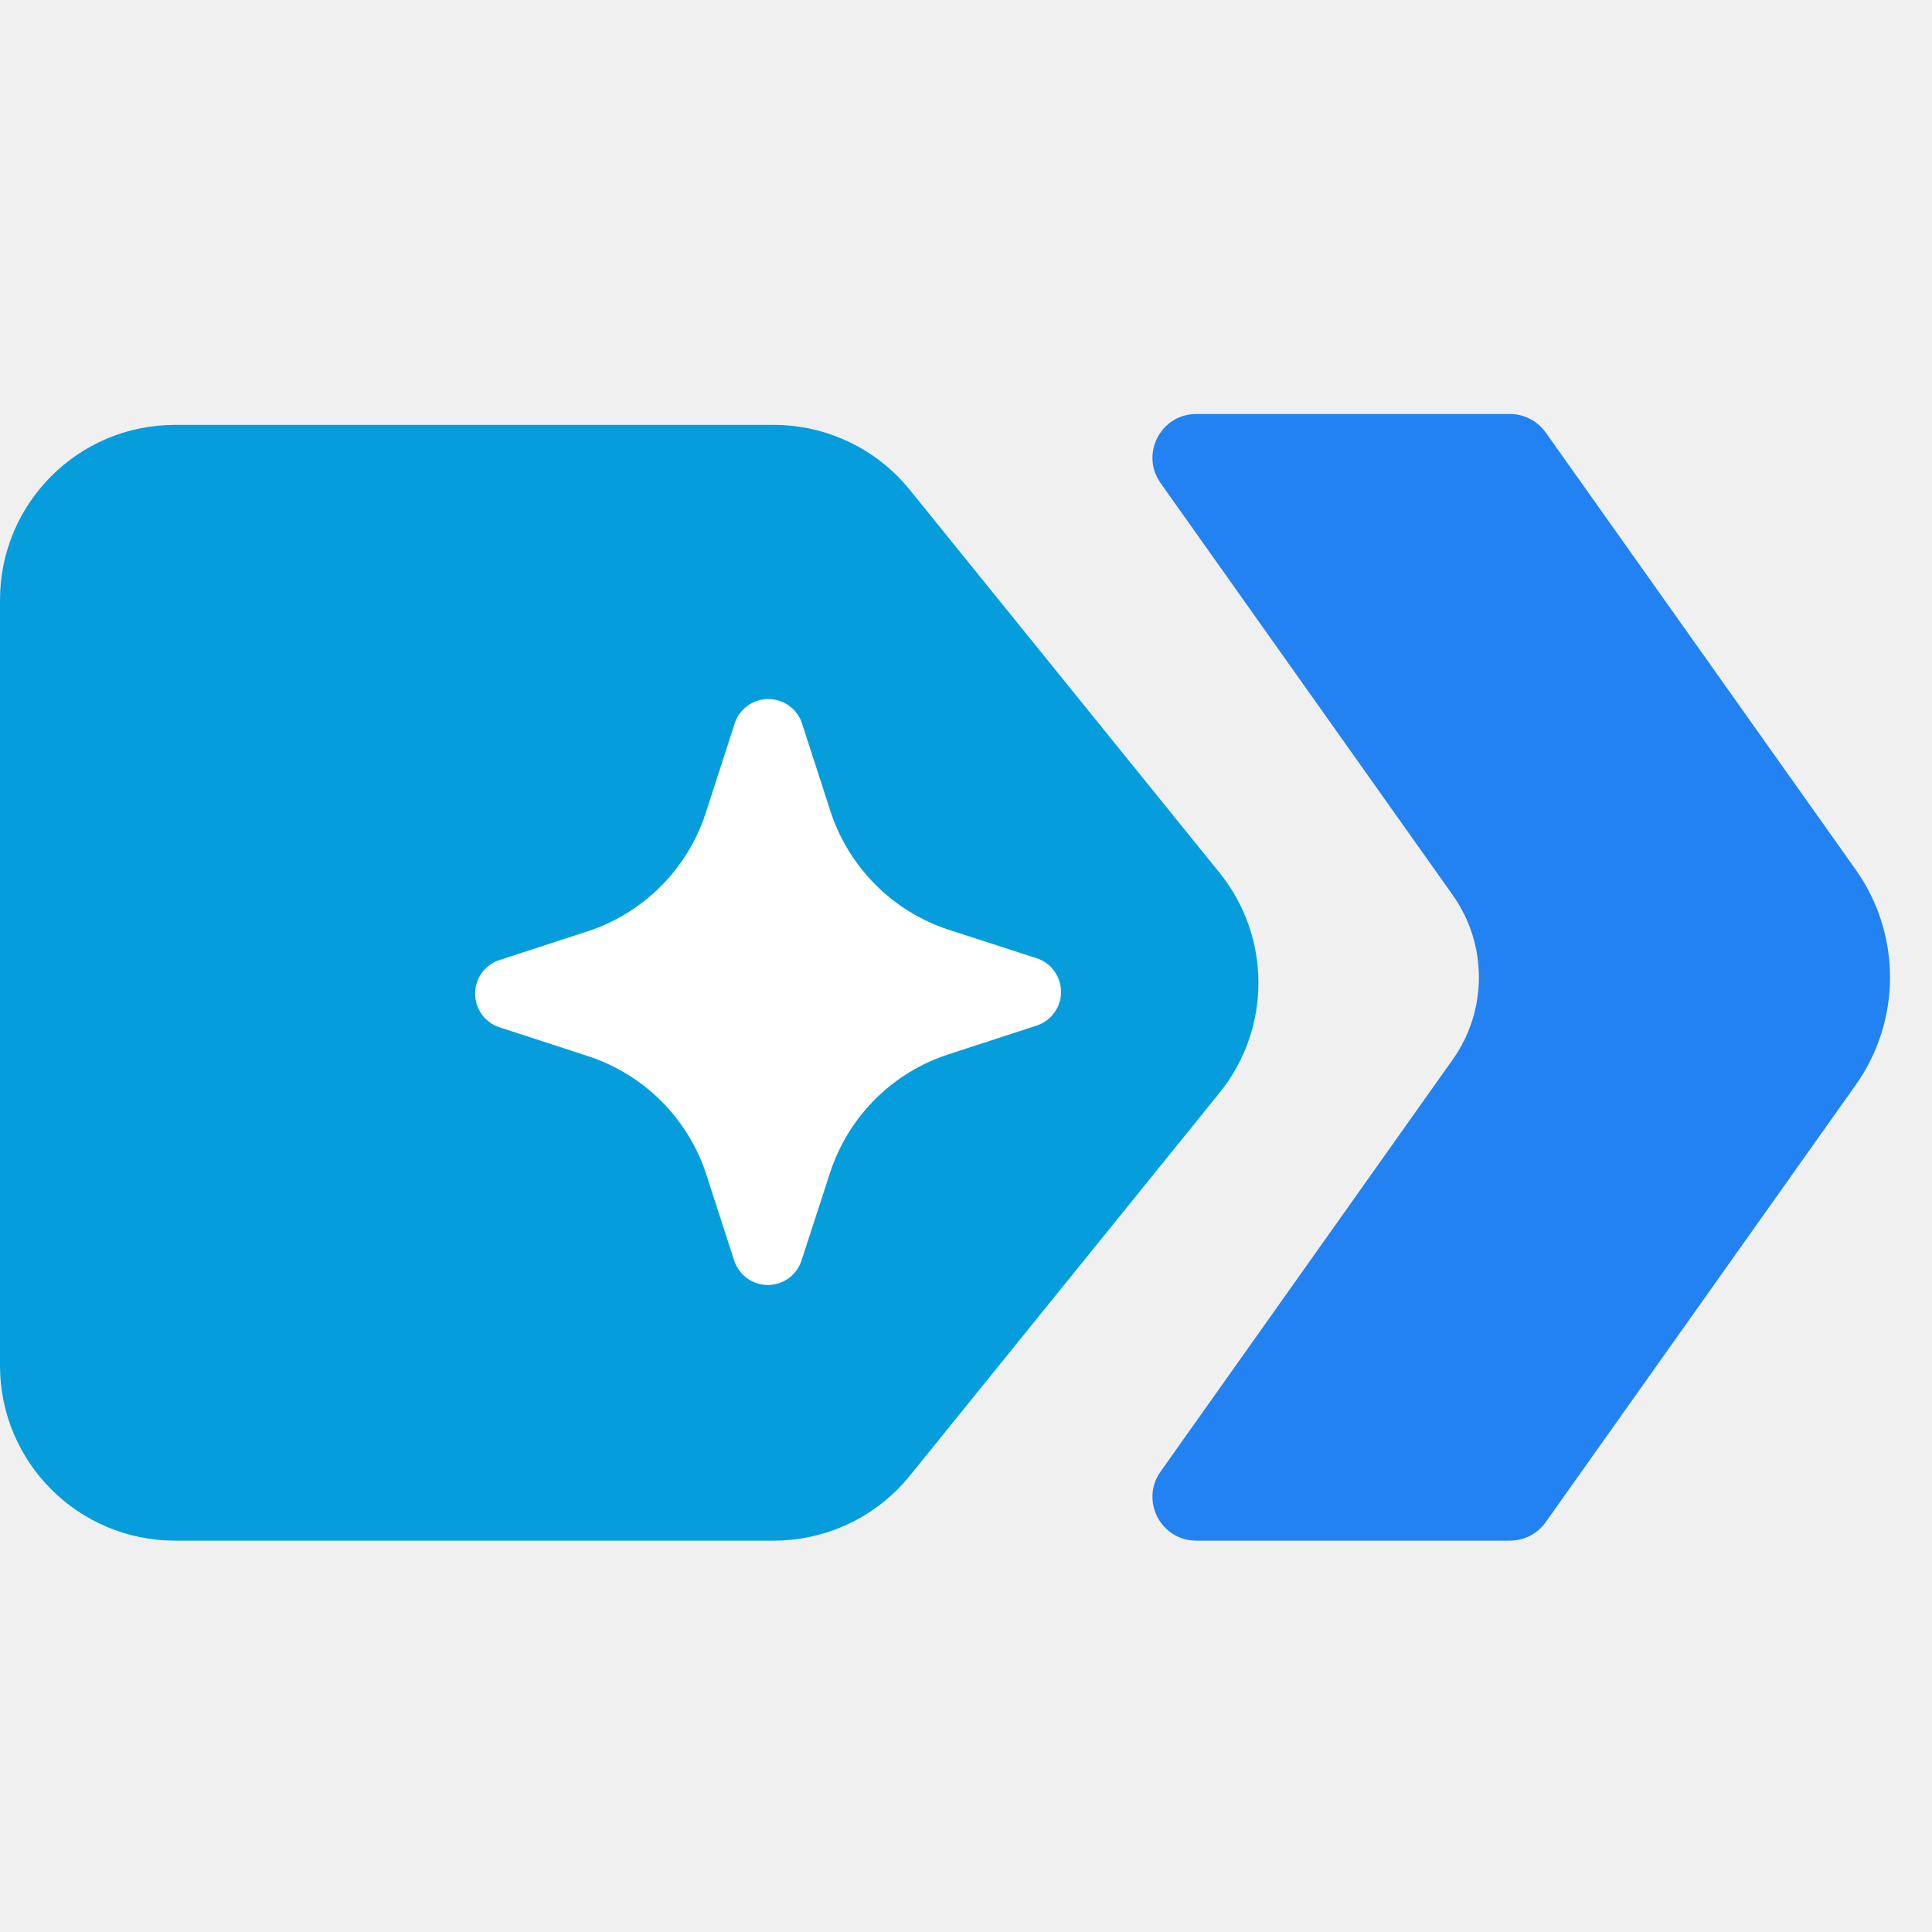
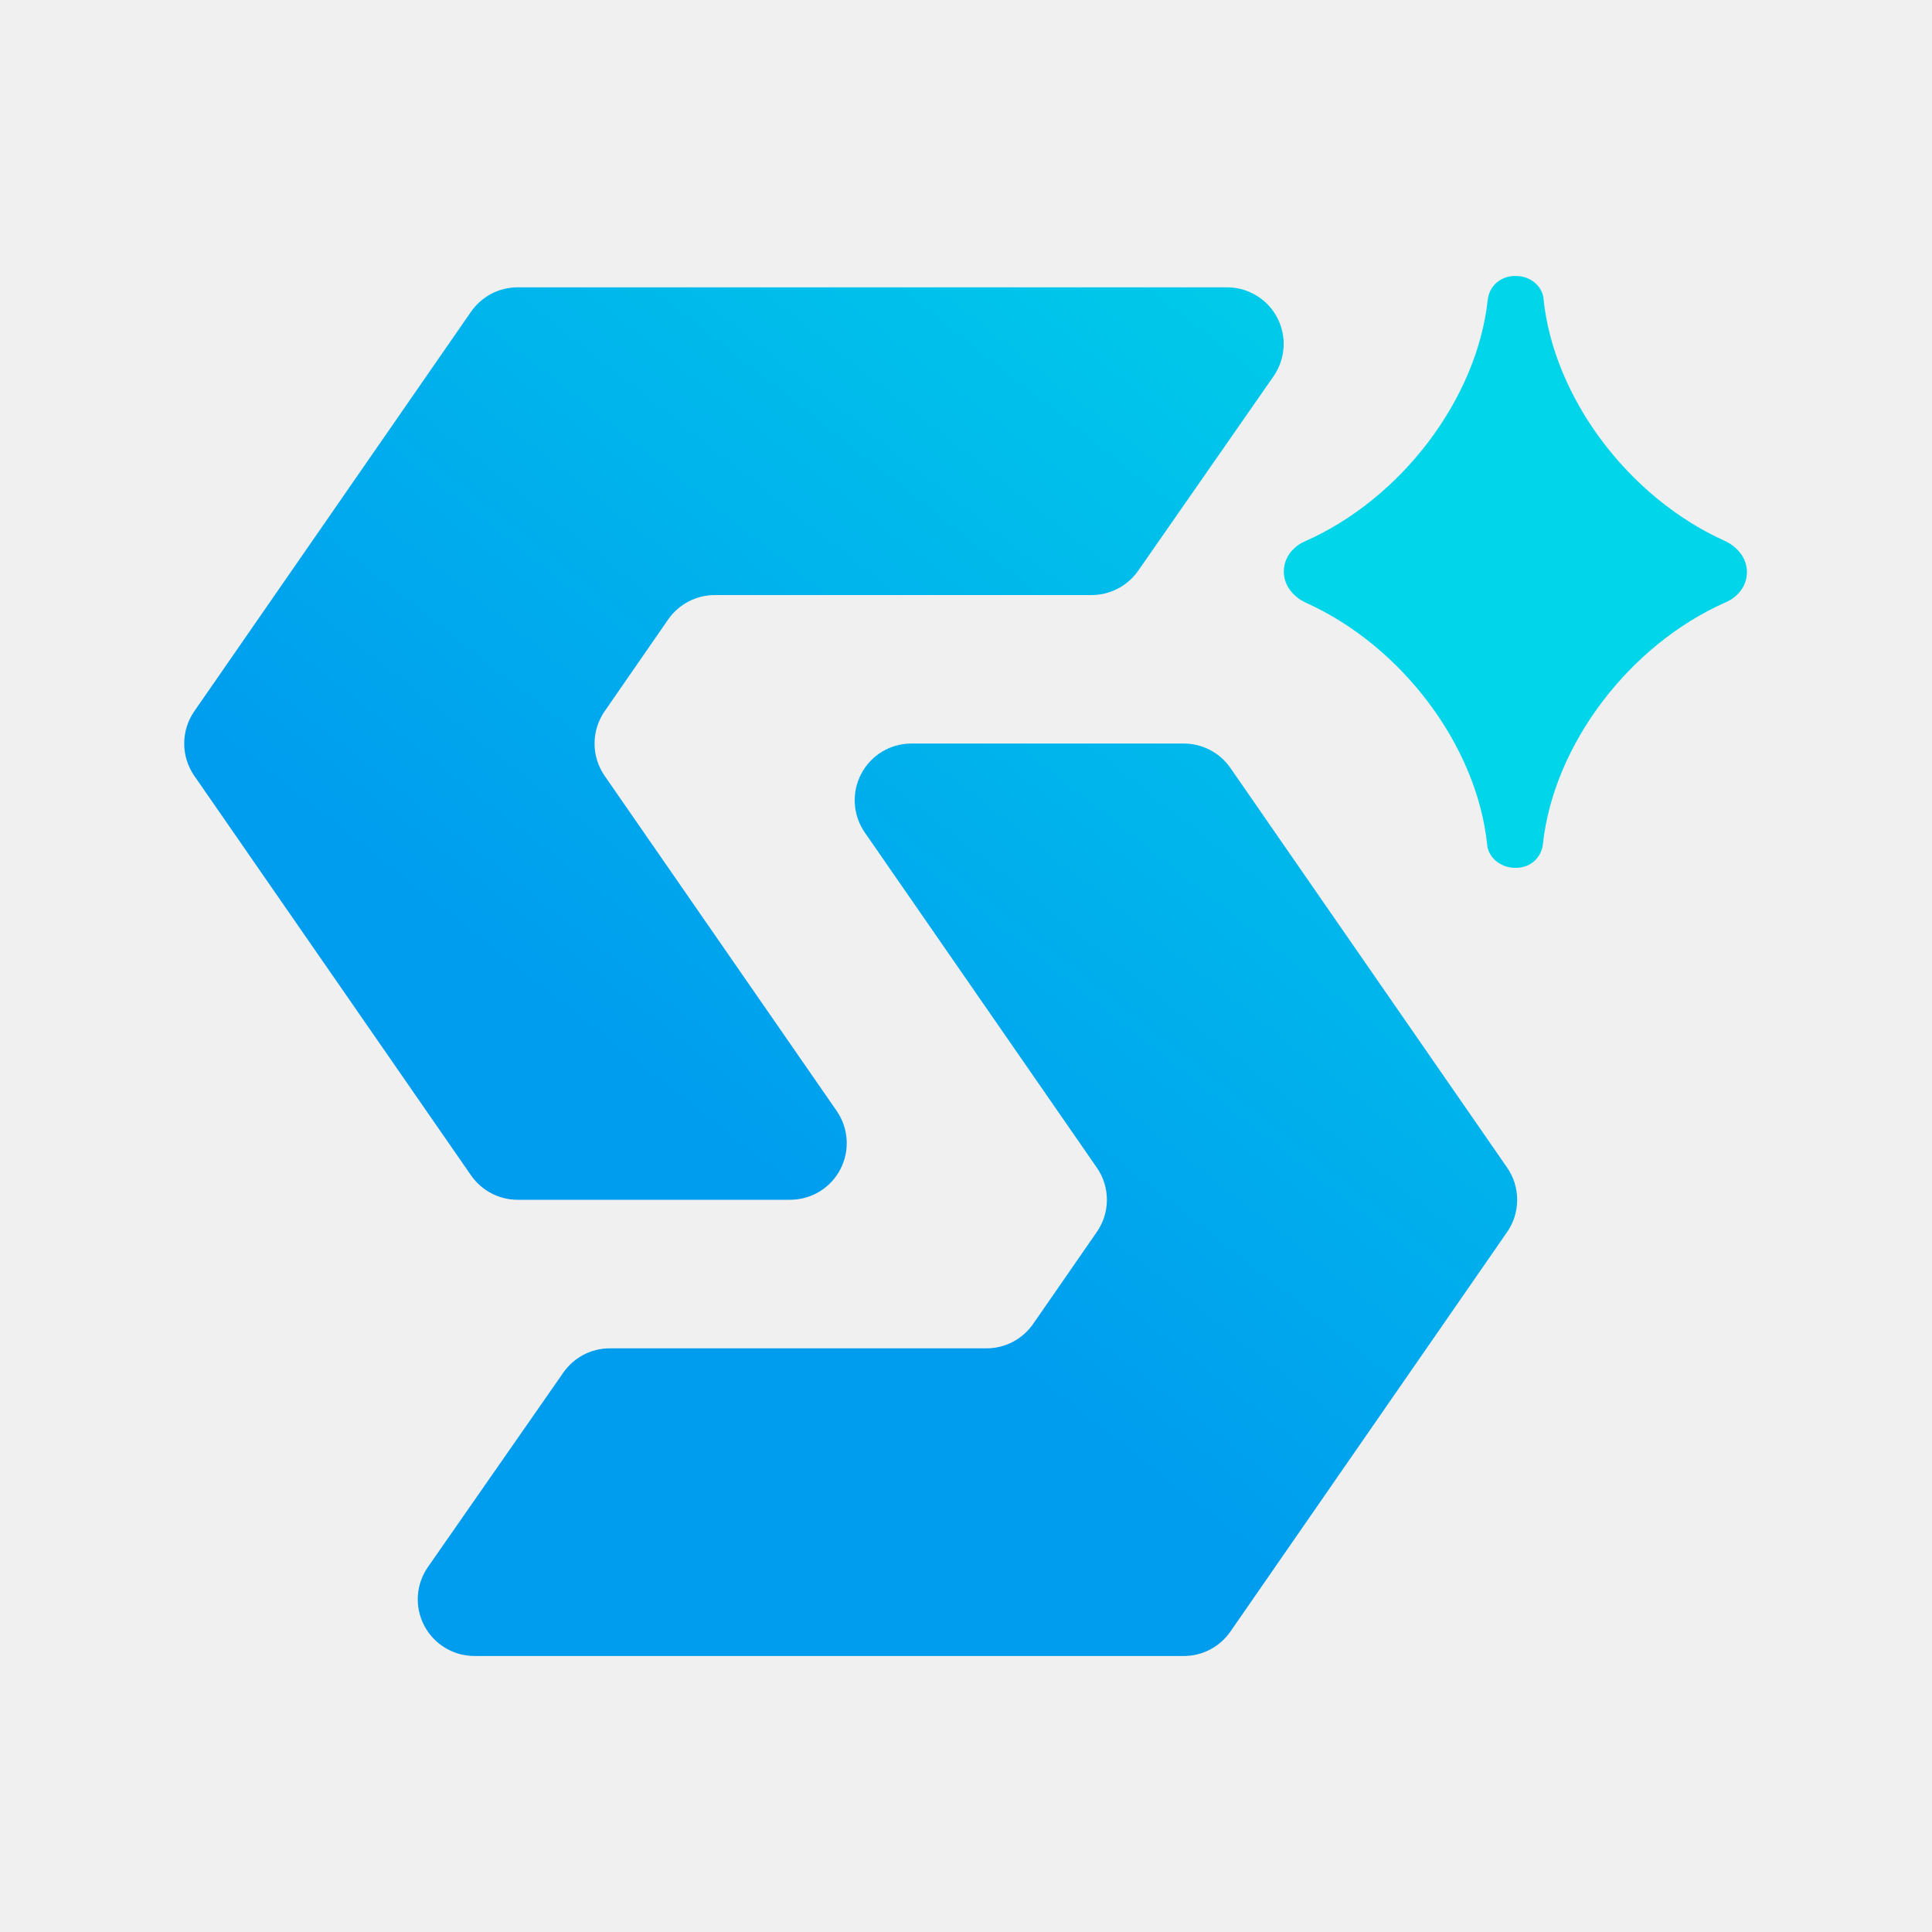
<svg xmlns="http://www.w3.org/2000/svg" width="28" height="28" viewBox="0 0 28 28" fill="none">
-   <path d="M21.054 15.356C21.56 14.642 21.56 13.686 21.054 12.972L16.82 7.001C16.522 6.581 16.823 6 17.337 6H21.883C22.089 6 22.282 6.1 22.401 6.267L26.895 12.605C27.557 13.539 27.557 14.789 26.895 15.723L22.401 22.061C22.282 22.229 22.089 22.328 21.883 22.328H17.337C16.823 22.328 16.522 21.747 16.82 21.327L21.054 15.356Z" fill="#2282F1" />
-   <path d="M11.214 6.158C11.98 6.158 12.705 6.504 13.186 7.1L17.674 12.648C18.426 13.578 18.426 14.908 17.674 15.838L13.186 21.387C12.705 21.982 11.98 22.328 11.214 22.328L2.536 22.328C1.135 22.328 -0 21.192 -0 19.791L-0 8.695C-0 7.294 1.135 6.158 2.536 6.158L11.214 6.158Z" fill="#069DDD" />
-   <path d="M15.034 13.891C15.135 13.926 15.222 13.991 15.282 14.078C15.343 14.163 15.376 14.264 15.377 14.369L15.377 14.376C15.378 14.482 15.345 14.585 15.283 14.672C15.222 14.759 15.135 14.825 15.034 14.86L13.737 15.283C13.341 15.413 12.98 15.635 12.685 15.929C12.389 16.224 12.167 16.584 12.035 16.98L11.612 18.28C11.577 18.38 11.512 18.467 11.425 18.529C11.338 18.59 11.235 18.623 11.128 18.623C11.022 18.623 10.918 18.59 10.832 18.529C10.745 18.467 10.68 18.38 10.644 18.28L10.223 16.98C10.088 16.589 9.865 16.235 9.571 15.945C9.276 15.655 8.919 15.437 8.527 15.308L7.229 14.885C7.129 14.85 7.042 14.784 6.98 14.698C6.919 14.611 6.886 14.507 6.886 14.401C6.886 14.295 6.919 14.191 6.98 14.104C7.042 14.017 7.129 13.952 7.229 13.917L8.527 13.494C8.922 13.363 9.281 13.141 9.575 12.847C9.87 12.552 10.092 12.193 10.223 11.798L10.644 10.497L10.651 10.471C10.687 10.372 10.753 10.286 10.839 10.225C10.926 10.164 11.029 10.131 11.135 10.131C11.241 10.131 11.344 10.164 11.431 10.225C11.518 10.286 11.583 10.372 11.619 10.471L12.04 11.771C12.171 12.166 12.393 12.526 12.687 12.821C12.981 13.116 13.34 13.338 13.735 13.47L15.034 13.891Z" fill="white" />
+   <path fill-rule="evenodd" clip-rule="evenodd" d="M10.36 8.624C10.09 8.624 9.838 8.756 9.684 8.977L8.763 10.308C8.568 10.59 8.568 10.962 8.763 11.244L12.125 16.099C12.299 16.35 12.32 16.677 12.178 16.948C12.037 17.219 11.756 17.388 11.45 17.388H7.502C7.233 17.388 6.981 17.256 6.827 17.035L2.816 11.244C2.621 10.962 2.621 10.59 2.816 10.308L6.827 4.517C6.981 4.296 7.233 4.164 7.502 4.164H17.782C18.088 4.164 18.369 4.333 18.511 4.605C18.653 4.876 18.631 5.204 18.456 5.455L16.495 8.272C16.341 8.492 16.089 8.624 15.821 8.624H10.36ZM17.832 23.646C17.678 23.868 17.426 24 17.156 24H6.876C6.57 24 6.29 23.83 6.148 23.559C6.006 23.288 6.027 22.961 6.202 22.71L8.164 19.893C8.318 19.672 8.569 19.541 8.838 19.541H14.299C14.568 19.541 14.82 19.408 14.974 19.186L15.895 17.856C16.091 17.575 16.091 17.202 15.895 16.921L12.533 12.065C12.359 11.814 12.339 11.487 12.481 11.216C12.623 10.945 12.902 10.776 13.208 10.776H17.156C17.426 10.776 17.678 10.908 17.832 11.13L21.842 16.921C22.037 17.202 22.037 17.575 21.842 17.856L17.832 23.646Z" fill="url(#paint0_linear_1782_51000)" />
+   <path fill-rule="evenodd" clip-rule="evenodd" d="M18.723 8.585C18.555 8.398 18.569 8.119 18.756 7.948C18.8 7.905 18.853 7.87 18.913 7.845C20.308 7.229 21.403 5.786 21.561 4.349C21.579 4.151 21.744 4 21.955 4H21.974C22.175 4 22.354 4.143 22.37 4.333C22.518 5.765 23.6 7.205 24.984 7.833C25.07 7.87 25.142 7.924 25.2 7.989C25.369 8.177 25.355 8.455 25.168 8.626C25.124 8.669 25.071 8.703 25.01 8.729C23.616 9.345 22.52 10.788 22.362 12.225C22.344 12.423 22.185 12.577 21.974 12.577H21.955C21.754 12.577 21.569 12.432 21.553 12.242C21.405 10.81 20.322 9.37 18.939 8.741C18.854 8.704 18.78 8.65 18.723 8.585Z" fill="#00D5E9" />
+   <defs>
+     <linearGradient id="paint0_linear_1782_51000" x1="23.577" y1="4.164" x2="12.329" y2="18.425" gradientUnits="userSpaceOnUse">
+       <stop stop-color="#00D5E9" />
+       <stop offset="1" stop-color="#009CEE" />
+     </linearGradient>
+   </defs>
</svg>
